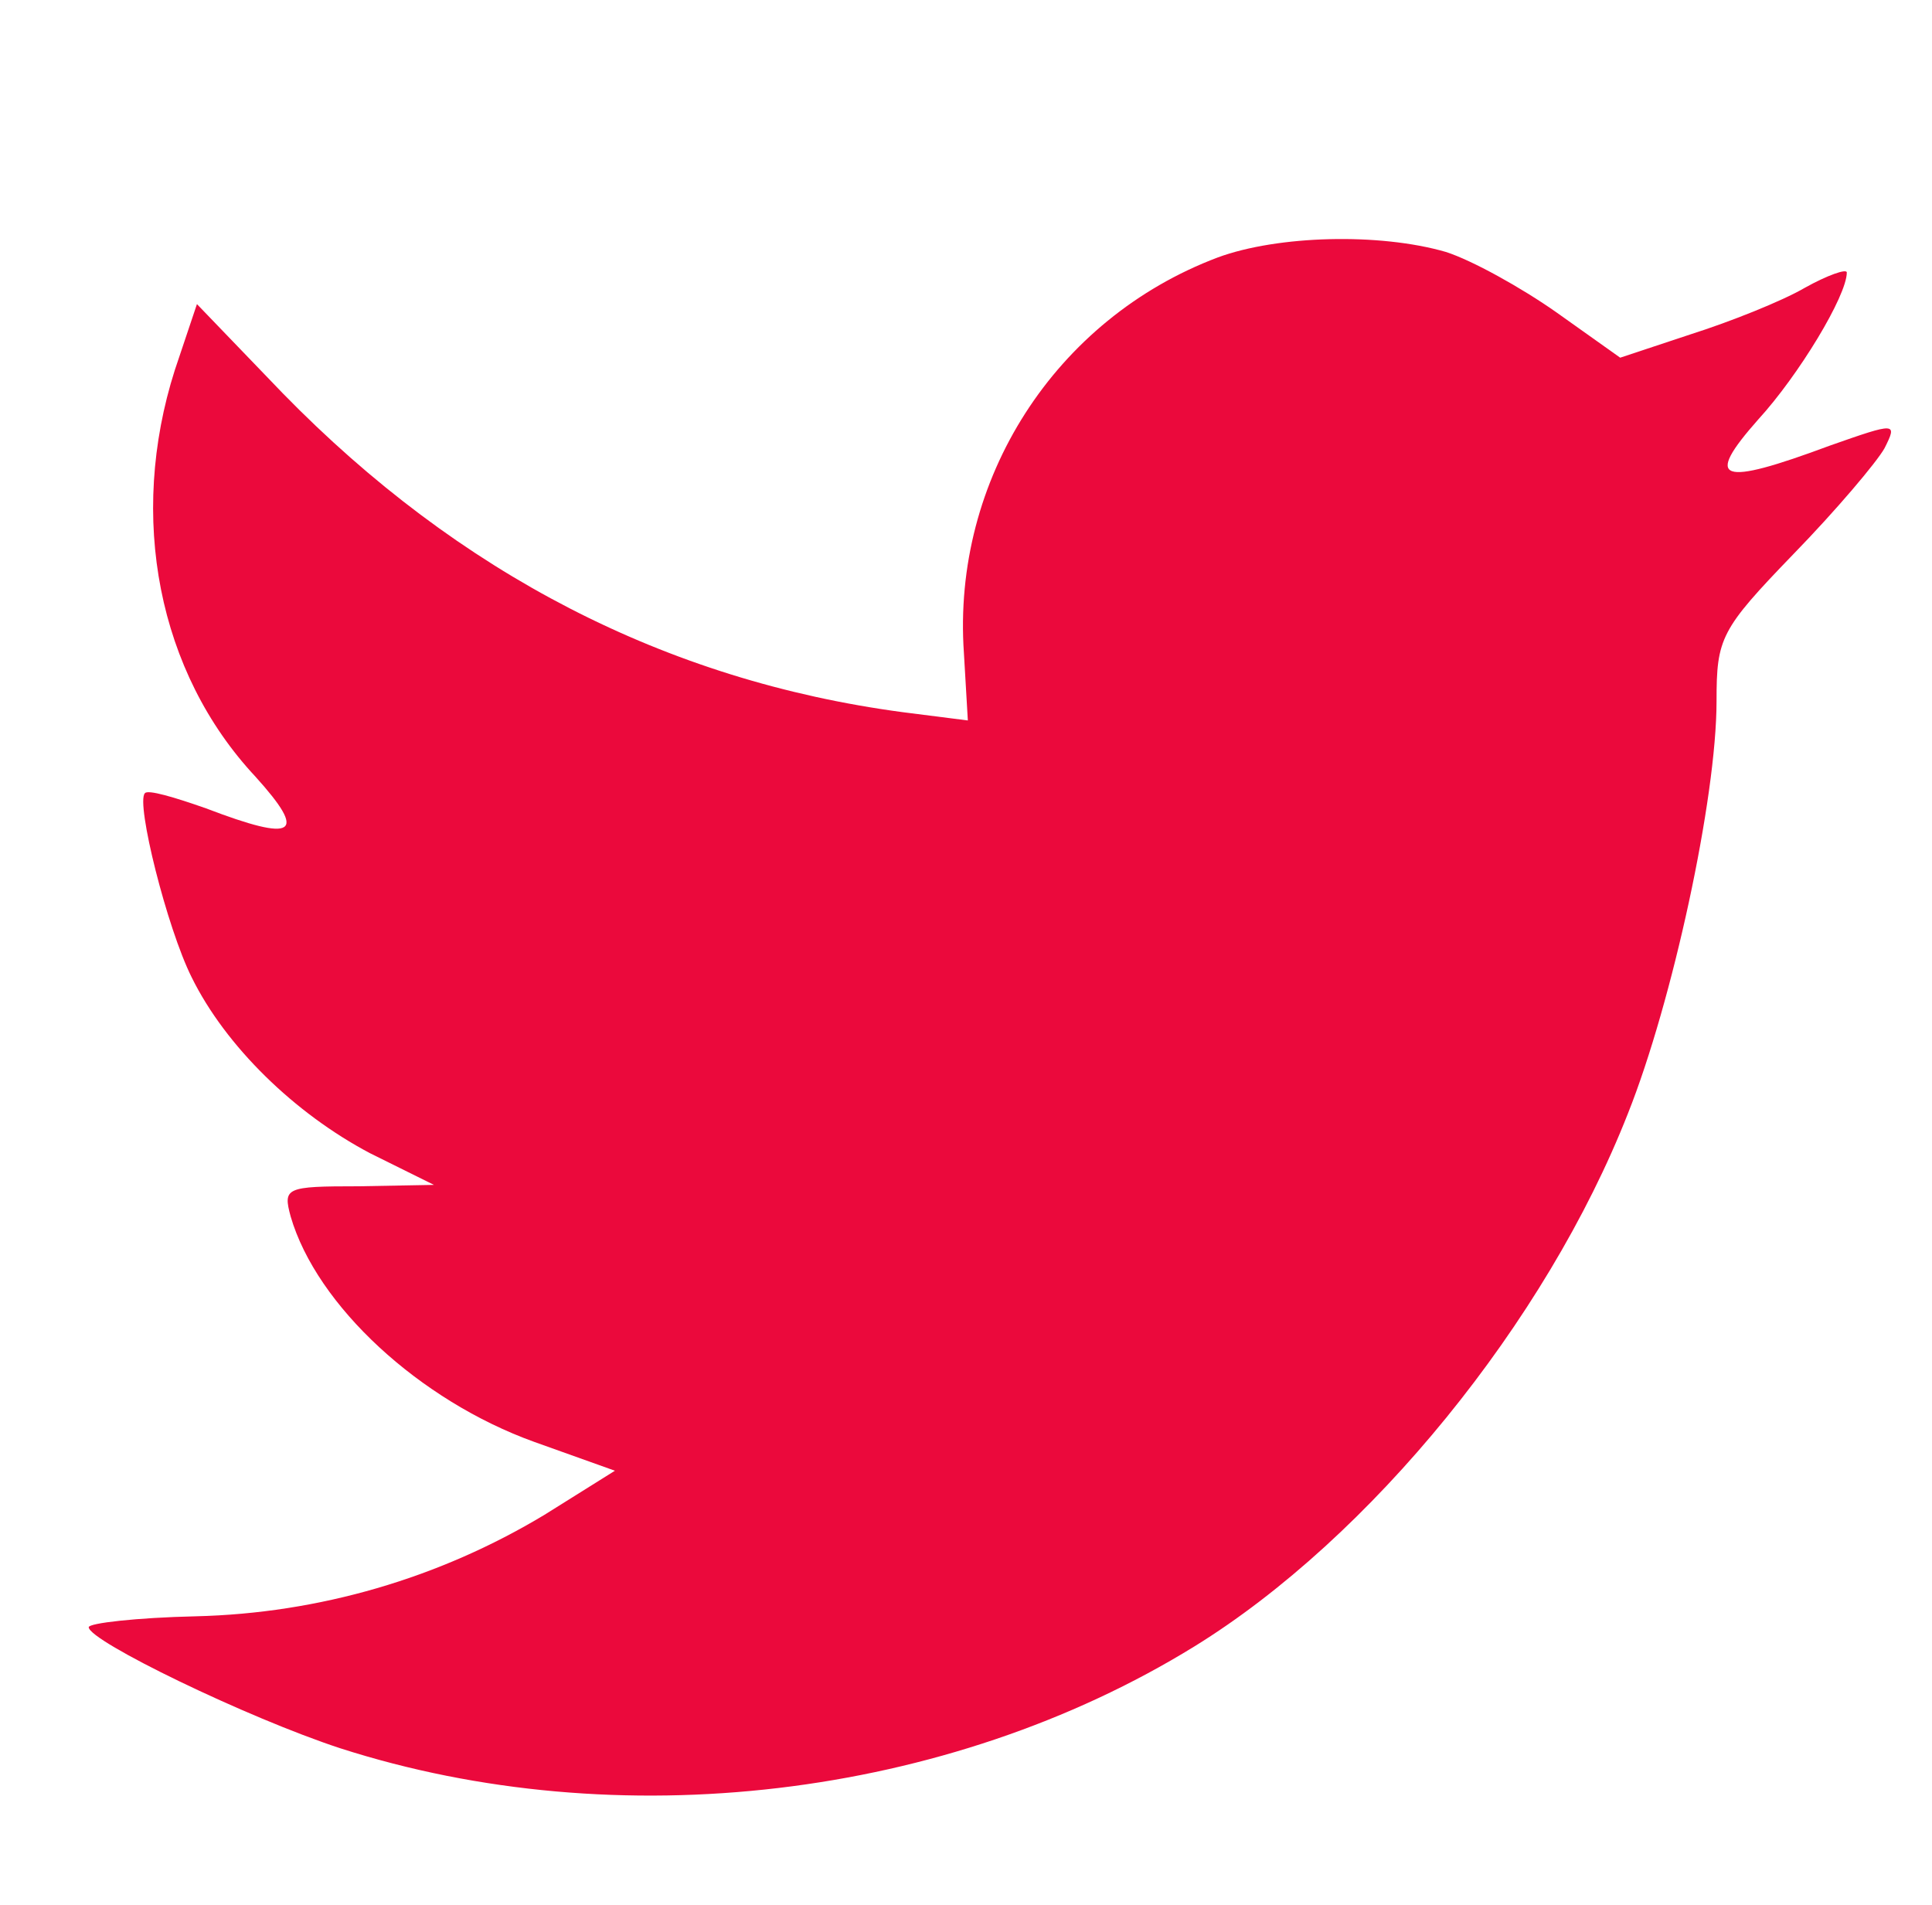
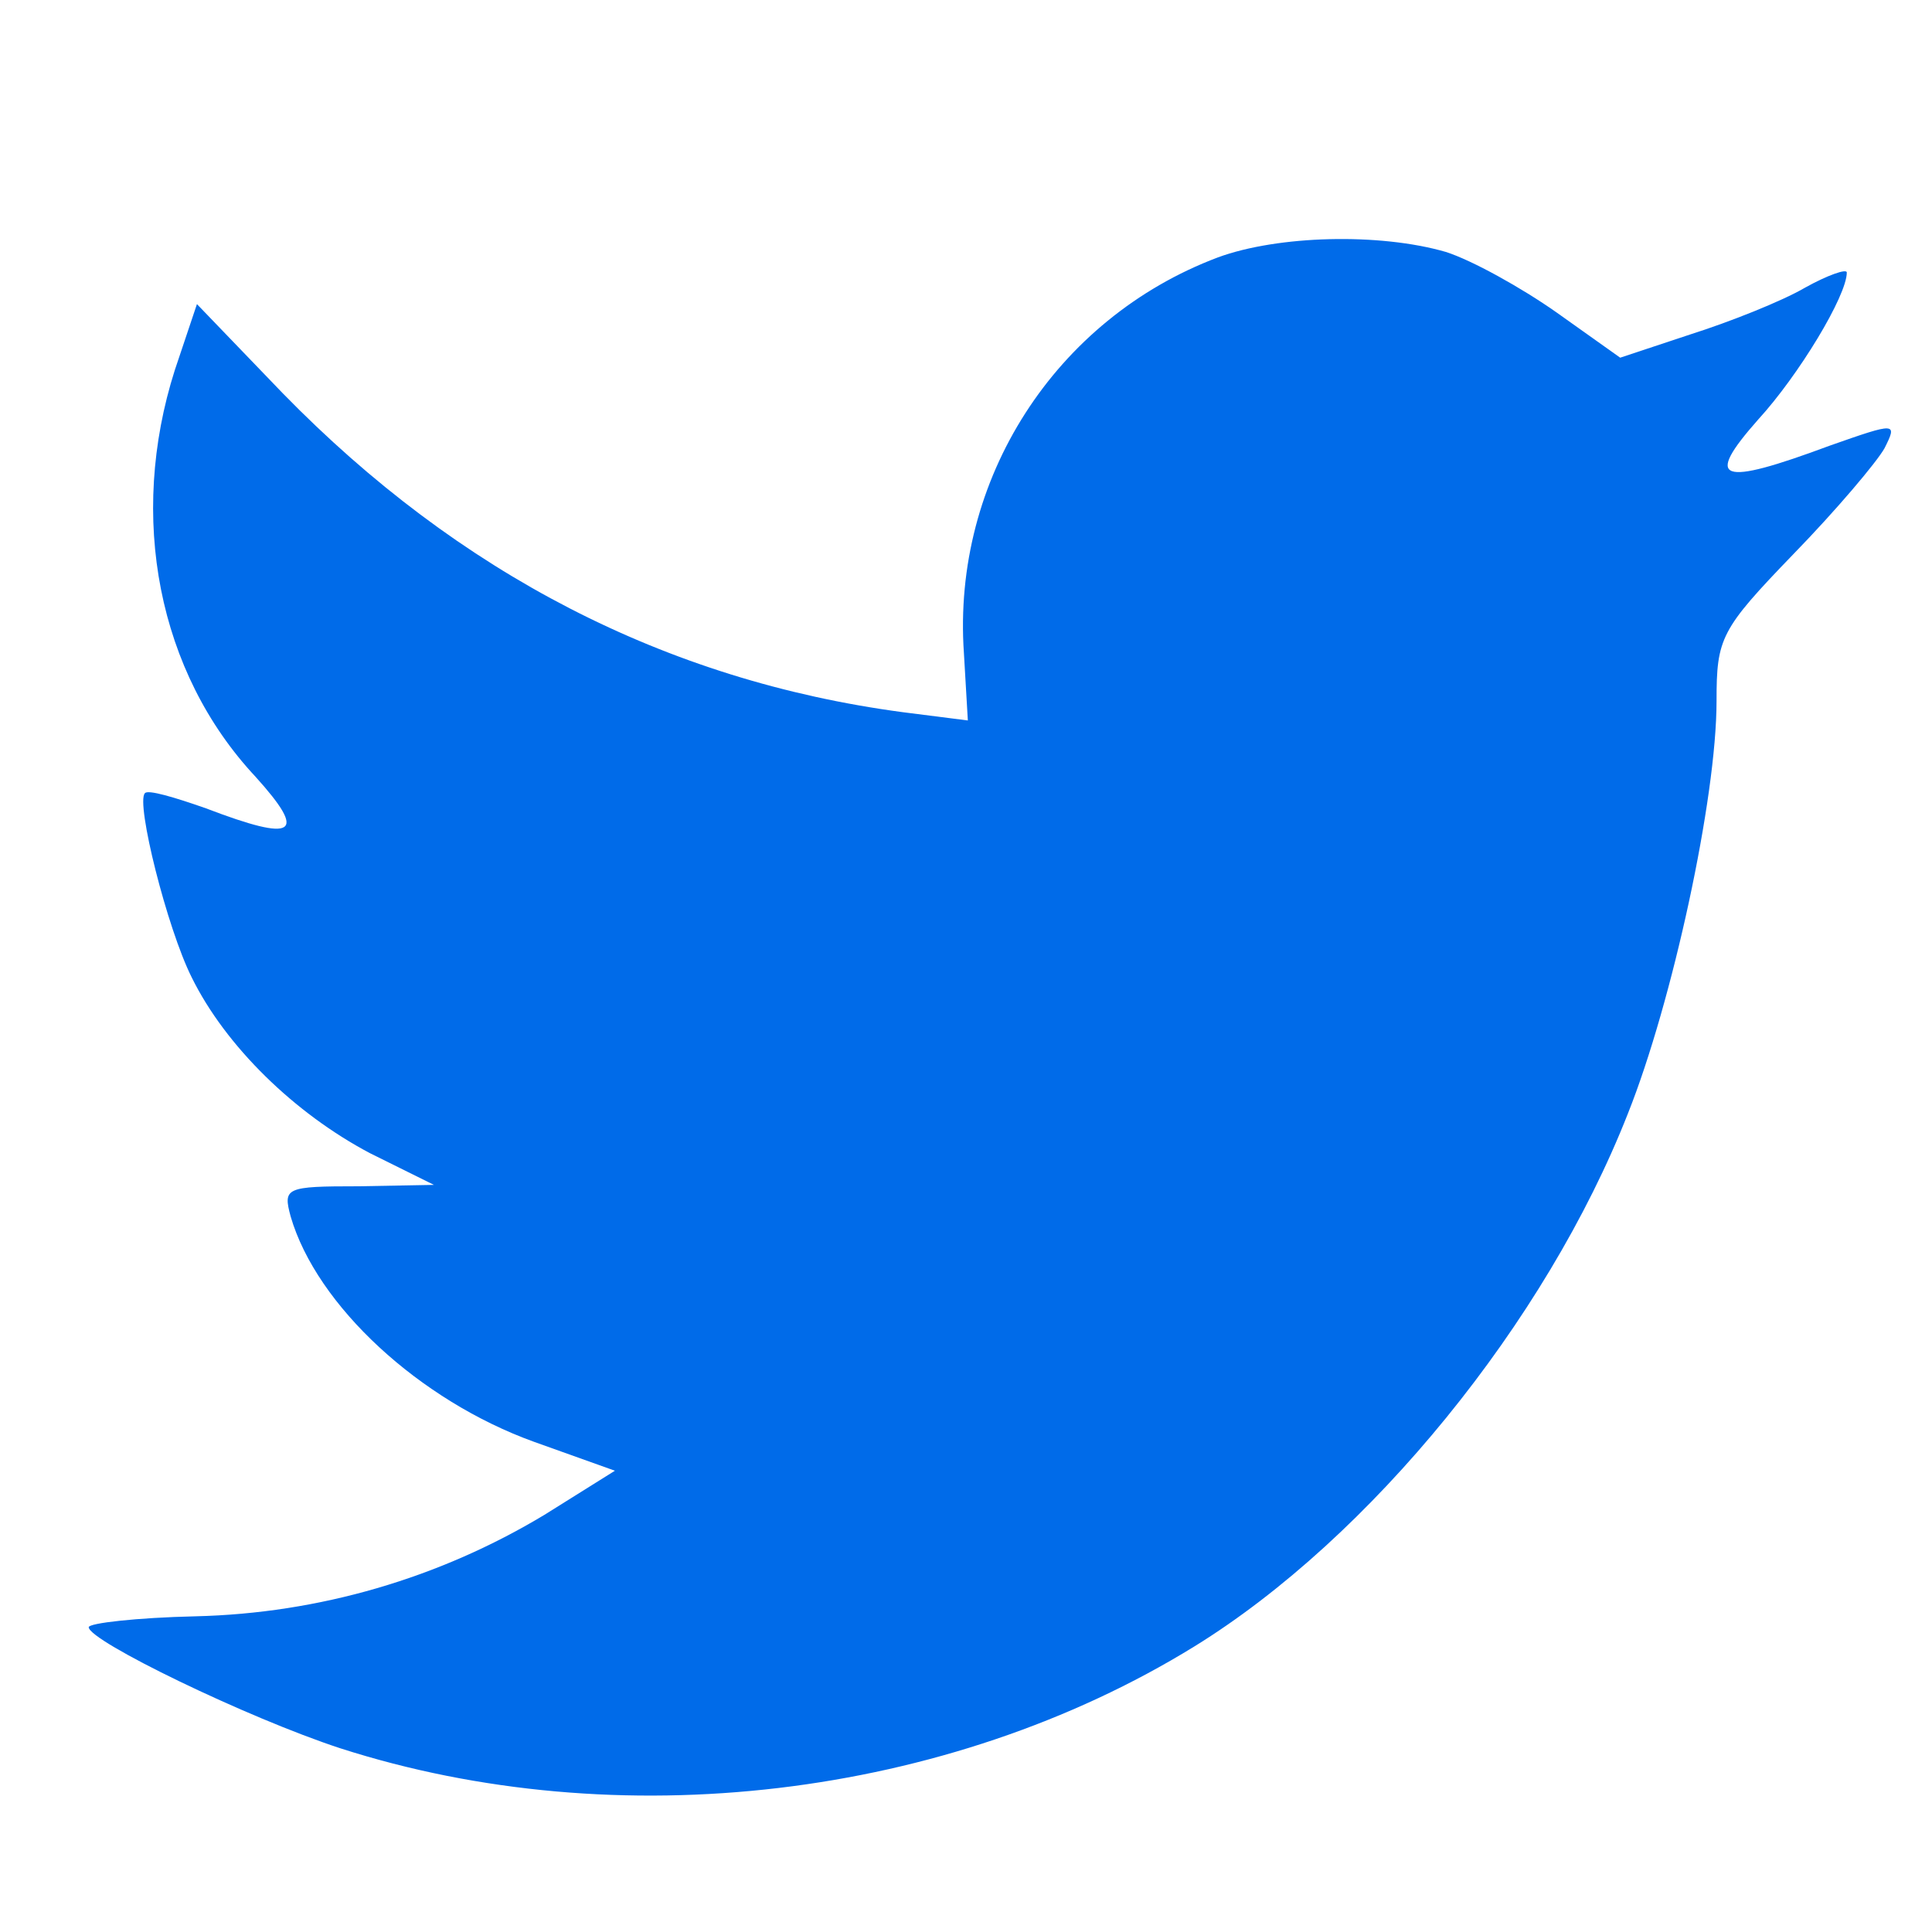
- <svg xmlns="http://www.w3.org/2000/svg" width="23.583" height="23.25" viewBox="12.917 12.583 23.583 23.25">
-   <path fill="#EB093C" d="M35.254 18.022c-1.352.503-1.543.436-.875-.319.492-.537 1.081-1.509 1.081-1.794 0-.05-.238.034-.509.185-.286.167-.922.419-1.398.57l-.859.285-.778-.553c-.429-.302-1.033-.637-1.351-.738-.812-.235-2.051-.202-2.782.067a4.806 4.806 0 0 0-3.1 4.83l.048.822-.795-.101c-2.893-.386-5.42-1.694-7.566-3.891l-1.049-1.09-.27.805c-.572 1.794-.207 3.689.985 4.964.636.705.493.805-.604.386-.381-.134-.715-.234-.747-.184-.111.117.27 1.644.572 2.247.413.839 1.256 1.661 2.178 2.147l.779.386-.922.017c-.89 0-.922.017-.827.369.318 1.09 1.574 2.247 2.973 2.751l.985.352-.858.537a8.656 8.656 0 0 1-4.26 1.24c-.717.016-1.305.083-1.305.133 0 .168 1.939 1.107 3.068 1.477 3.386 1.09 7.408.619 10.428-1.242 2.146-1.324 4.292-3.957 5.293-6.507.541-1.358 1.081-3.841 1.081-5.032 0-.771.048-.872.938-1.794.523-.537 1.018-1.124 1.112-1.292.16-.318.144-.318-.666-.033z" />
+ <svg xmlns="http://www.w3.org/2000/svg" width="23.583" height="23.25" viewBox="12.917 12.583 23.583 23.25" xml:space="preserve">
+   <path fill="#006BE9" d="M35.254 18.022c-1.352.503-1.543.436-.875-.319.492-.537 1.081-1.509 1.081-1.794 0-.05-.238.034-.509.185-.286.167-.922.419-1.398.57l-.859.285-.778-.553c-.429-.302-1.033-.637-1.351-.738-.812-.235-2.051-.202-2.782.067a4.806 4.806 0 0 0-3.1 4.83l.048.822-.795-.101c-2.893-.386-5.42-1.694-7.566-3.891l-1.049-1.09-.27.805c-.572 1.794-.207 3.689.985 4.964.636.705.493.805-.604.386-.381-.134-.715-.234-.747-.184-.111.117.27 1.644.572 2.247.413.839 1.256 1.661 2.178 2.147l.779.386-.922.017c-.89 0-.922.017-.827.369.318 1.09 1.574 2.247 2.973 2.751l.985.352-.858.537a8.656 8.656 0 0 1-4.26 1.24c-.717.016-1.305.083-1.305.133 0 .168 1.939 1.107 3.068 1.477 3.386 1.09 7.408.619 10.428-1.242 2.146-1.324 4.292-3.957 5.293-6.507.541-1.358 1.081-3.841 1.081-5.032 0-.771.048-.872.938-1.794.523-.537 1.018-1.124 1.112-1.292.16-.318.144-.318-.666-.033z" />
</svg>
